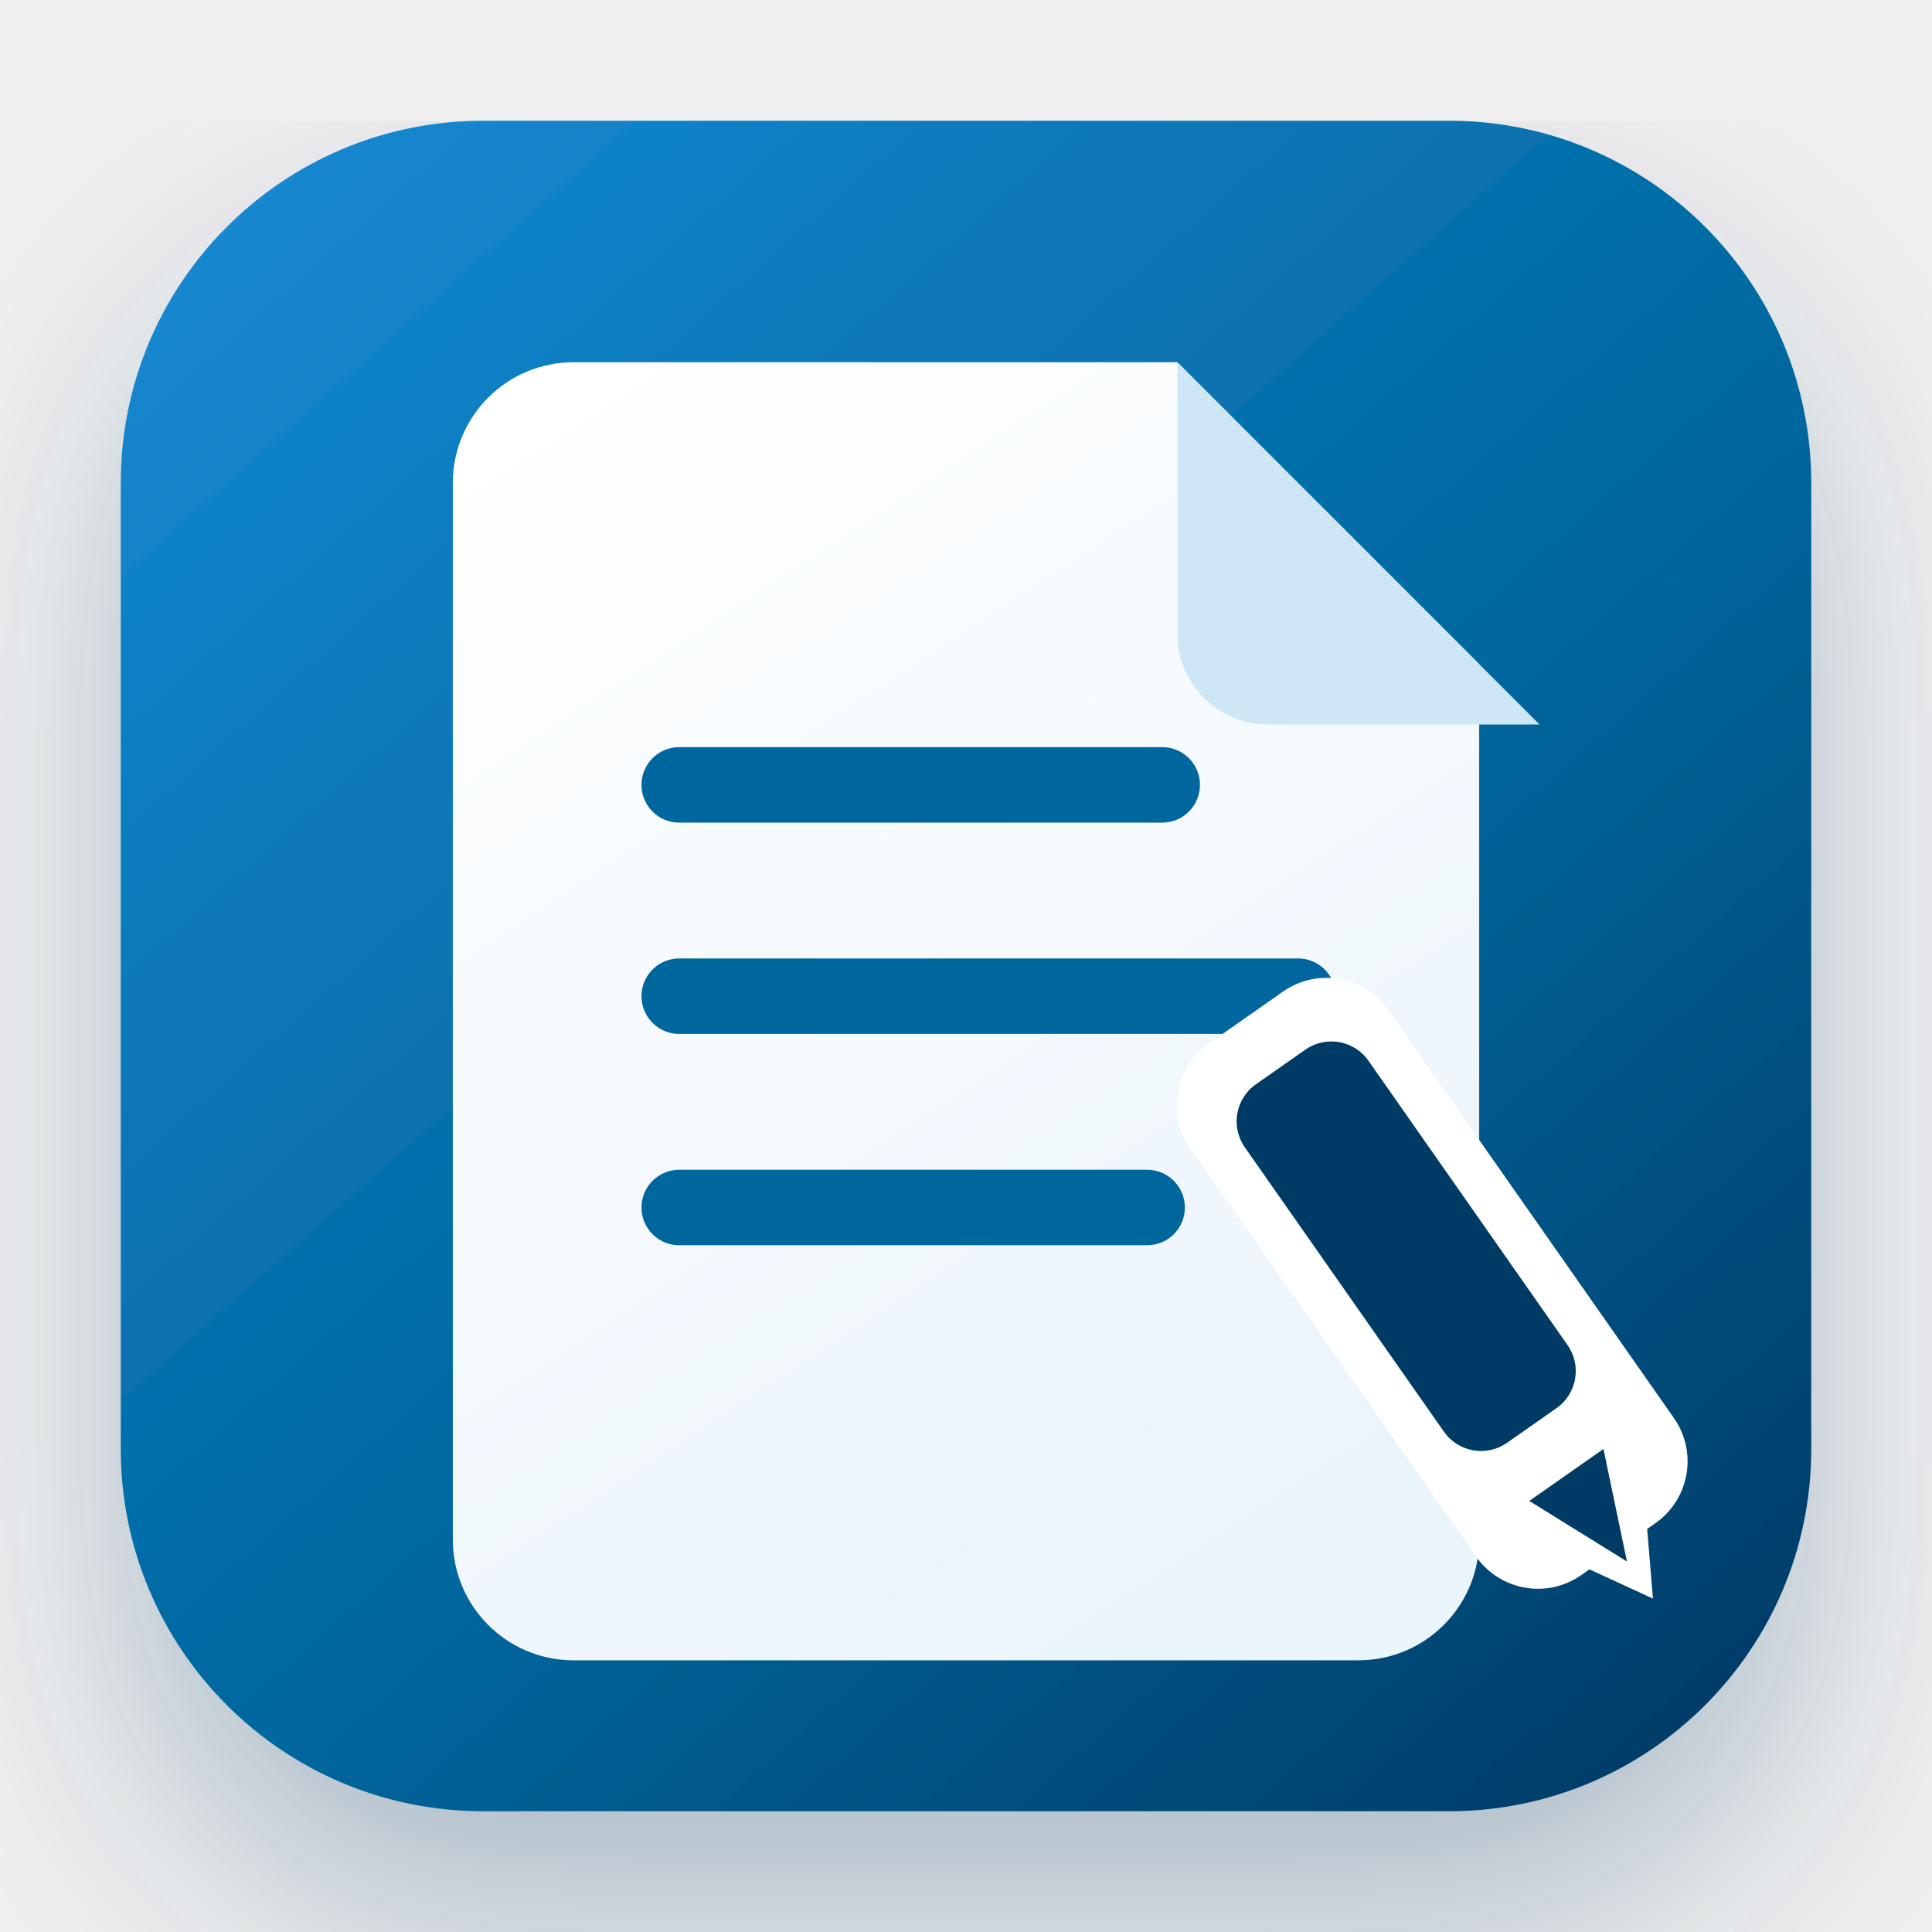
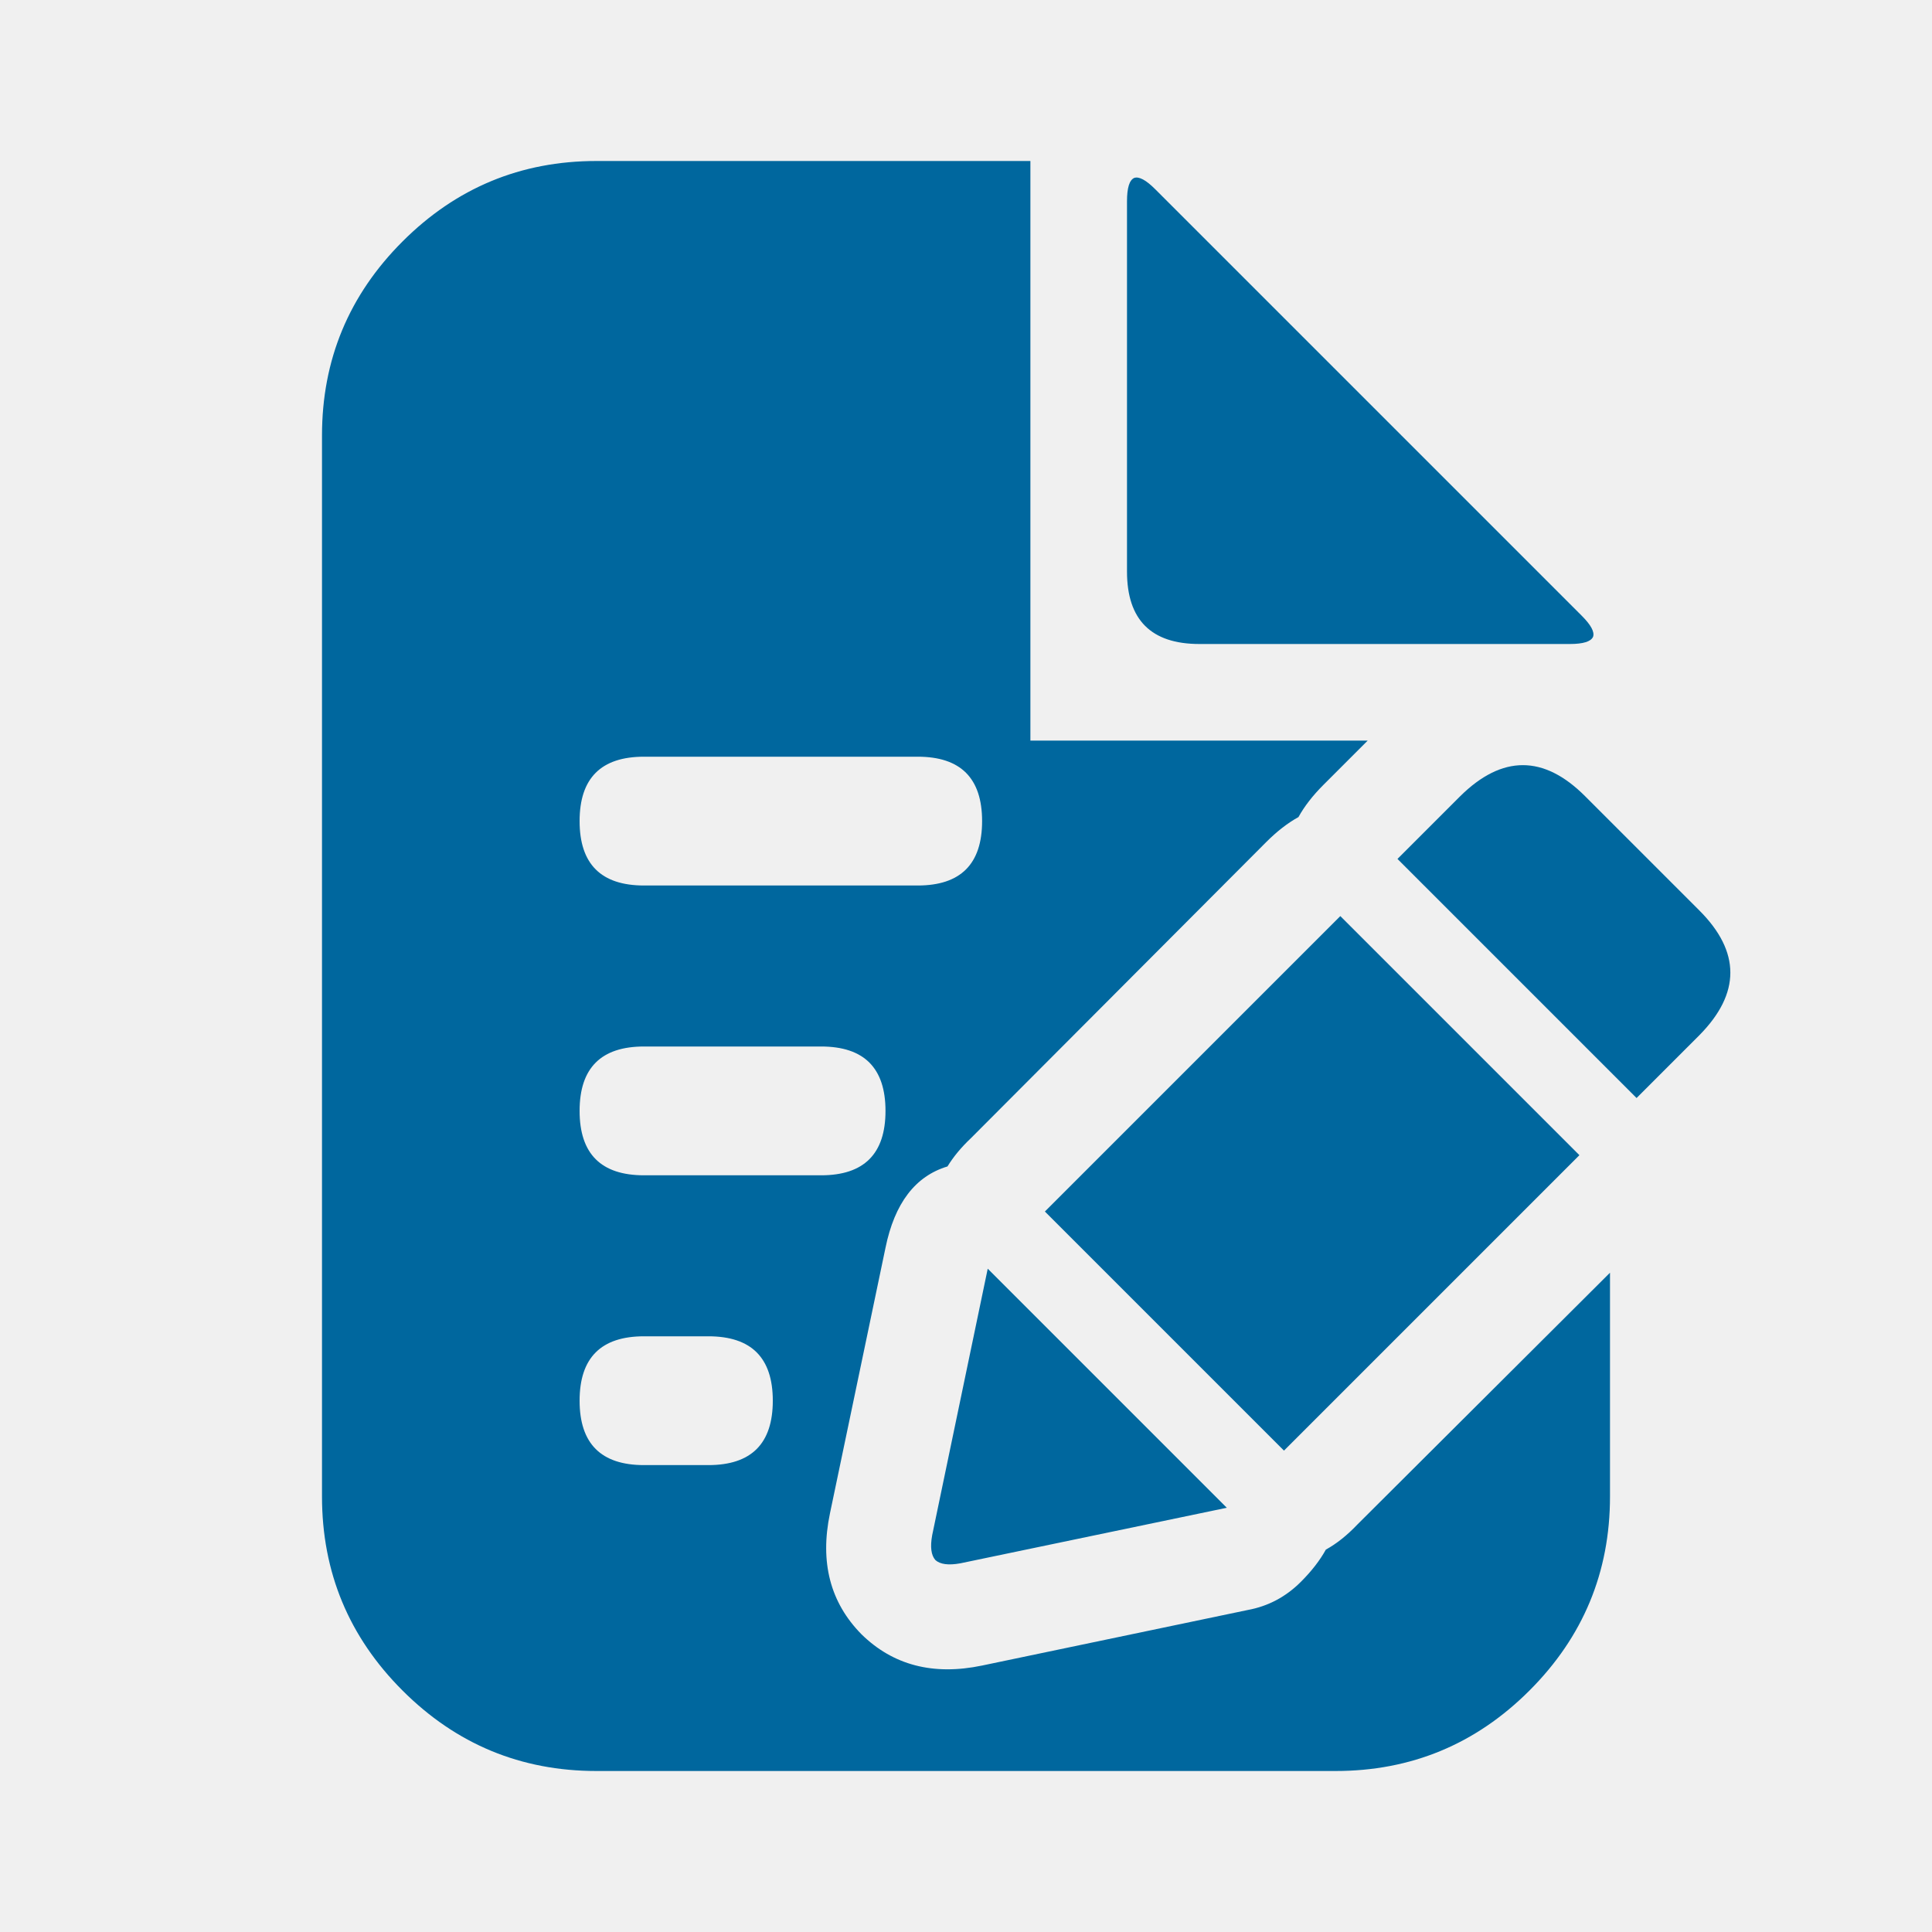
- <svg xmlns="http://www.w3.org/2000/svg" viewBox="0 0 128 128" role="img" aria-label="Joplix">
-   <defs>
-     <linearGradient id="bg" x1="18" y1="12" x2="112" y2="118" gradientUnits="userSpaceOnUse">
-       <stop offset="0" stop-color="#1587d0" />
-       <stop offset="0.55" stop-color="#00679e" />
-       <stop offset="1" stop-color="#003b66" />
-     </linearGradient>
-     <linearGradient id="paper" x1="40" y1="22" x2="91" y2="100" gradientUnits="userSpaceOnUse">
-       <stop offset="0" stop-color="#ffffff" />
-       <stop offset="1" stop-color="#eaf4fb" />
-     </linearGradient>
-     <filter id="shadow" x="-20%" y="-20%" width="140%" height="140%">
-       <feDropShadow dx="0" dy="8" stdDeviation="8" flood-color="#003b66" flood-opacity="0.28" />
-     </filter>
-   </defs>
-   <rect x="8" y="8" width="112" height="112" rx="24" fill="url(#bg)" filter="url(#shadow)" />
-   <path d="M38 24h40l20 20v58a8 8 0 0 1-8 8H38a8 8 0 0 1-8-8V32a8 8 0 0 1 8-8z" fill="url(#paper)" />
-   <path d="M78 24v18a6 6 0 0 0 6 6h18" fill="#cde7f7" />
-   <path d="M45 52h32M45 66h41M45 80h31" fill="none" stroke="#00679e" stroke-width="5" stroke-linecap="round" />
-   <g transform="translate(76 72) rotate(-35)">
-     <rect x="0" y="0" width="16" height="43" rx="5" fill="#fff" />
-     <rect x="3" y="4" width="10" height="29" rx="3" fill="#003b66" />
-     <path d="M1 35h14l-7 12z" fill="#fff" />
-     <path d="M5 37h6l-3 7z" fill="#003b66" />
-   </g>
+ <svg xmlns="http://www.w3.org/2000/svg" viewBox="0 0 24 24" width="24" height="24" role="img" aria-label="Joplix">
+   <style>path{fill:#00679e}@media (prefers-color-scheme:dark){path{fill:#4da3d4}}</style>
+   <path d="M5 3Q6 2 7.41 2L12.8 2L12.8 9.2L16.99 9.2L16.44 9.75Q16.24 9.95 16.13 10.15Q15.93 10.26 15.73 10.46L12.06 14.14Q11.88 14.31 11.77 14.49Q11.17 14.67 11 15.5L10.31 18.8Q10.12 19.71 10.7 20.3Q11.29 20.88 12.2 20.69L15.5 20Q15.88 19.93 16.16 19.65Q16.36 19.45 16.47 19.25Q16.67 19.14 16.86 18.94L20 15.81L20 18.59Q20 20 19 21Q18 22 16.59 22L7.41 22Q6 22 5 21Q4 20 4 18.59L4 5.41Q4 4 5 3ZM12.98 15.05L16.65 11.38L19.62 14.35L15.95 18.02ZM19.65 7.65Q19.82 7.82 19.79 7.91Q19.75 8 19.5 8L14.9 8Q14 8 14 7.1L14 2.5Q14 2.25 14.09 2.21Q14.18 2.18 14.35 2.35ZM17.36 10.67L18.14 9.89Q18.92 9.12 19.69 9.89L21.11 11.31Q21.88 12.08 21.11 12.86L20.33 13.64ZM7.2 10.2Q7.2 11 8 11L11.4 11Q12.2 11 12.2 10.2Q12.2 9.4 11.4 9.4L8 9.4Q7.2 9.4 7.2 10.2ZM11.58 19.07L12.27 15.76L15.24 18.73L11.93 19.42Q11.71 19.46 11.62 19.38Q11.54 19.29 11.58 19.07ZM7.2 13.8Q7.2 14.6 8 14.6L10.2 14.6Q11 14.6 11 13.8Q11 13 10.2 13L8 13Q7.2 13 7.2 13.8ZM7.2 17.4Q7.2 18.2 8 18.2L8.8 18.2Q9.6 18.2 9.6 17.4Q9.6 16.6 8.8 16.6L8 16.6Q7.2 16.6 7.2 17.4Z" />
</svg>
